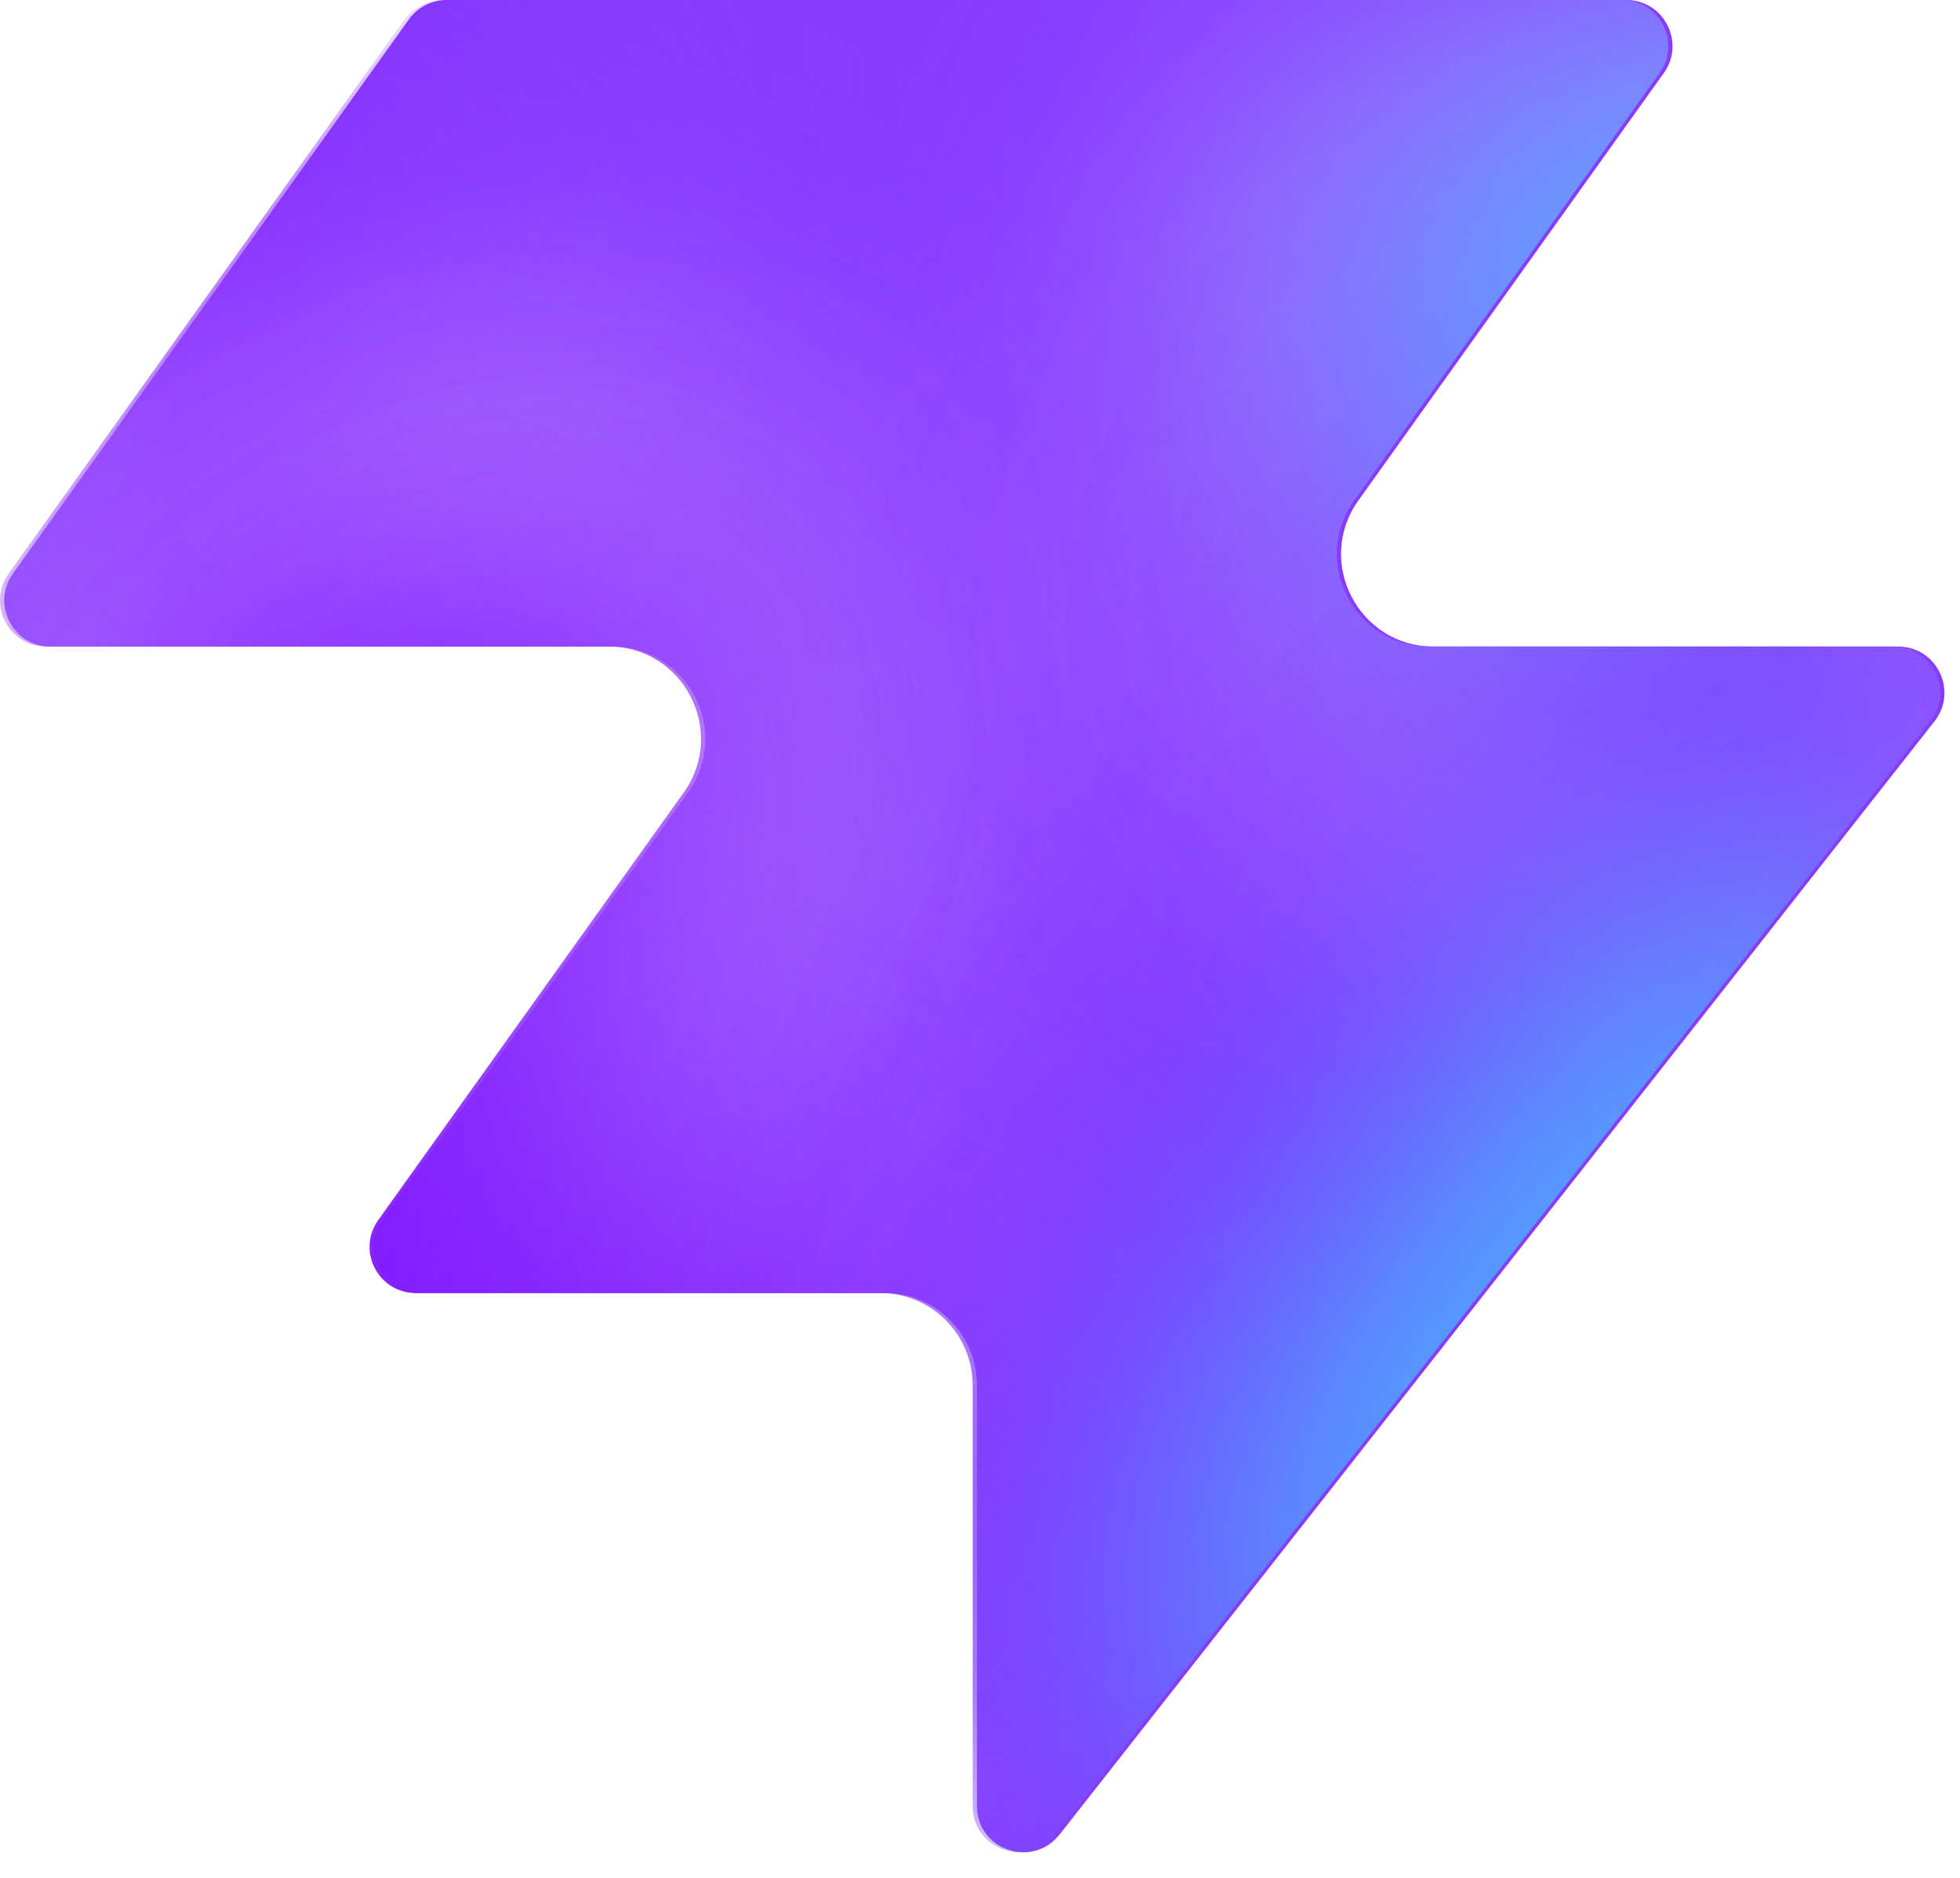
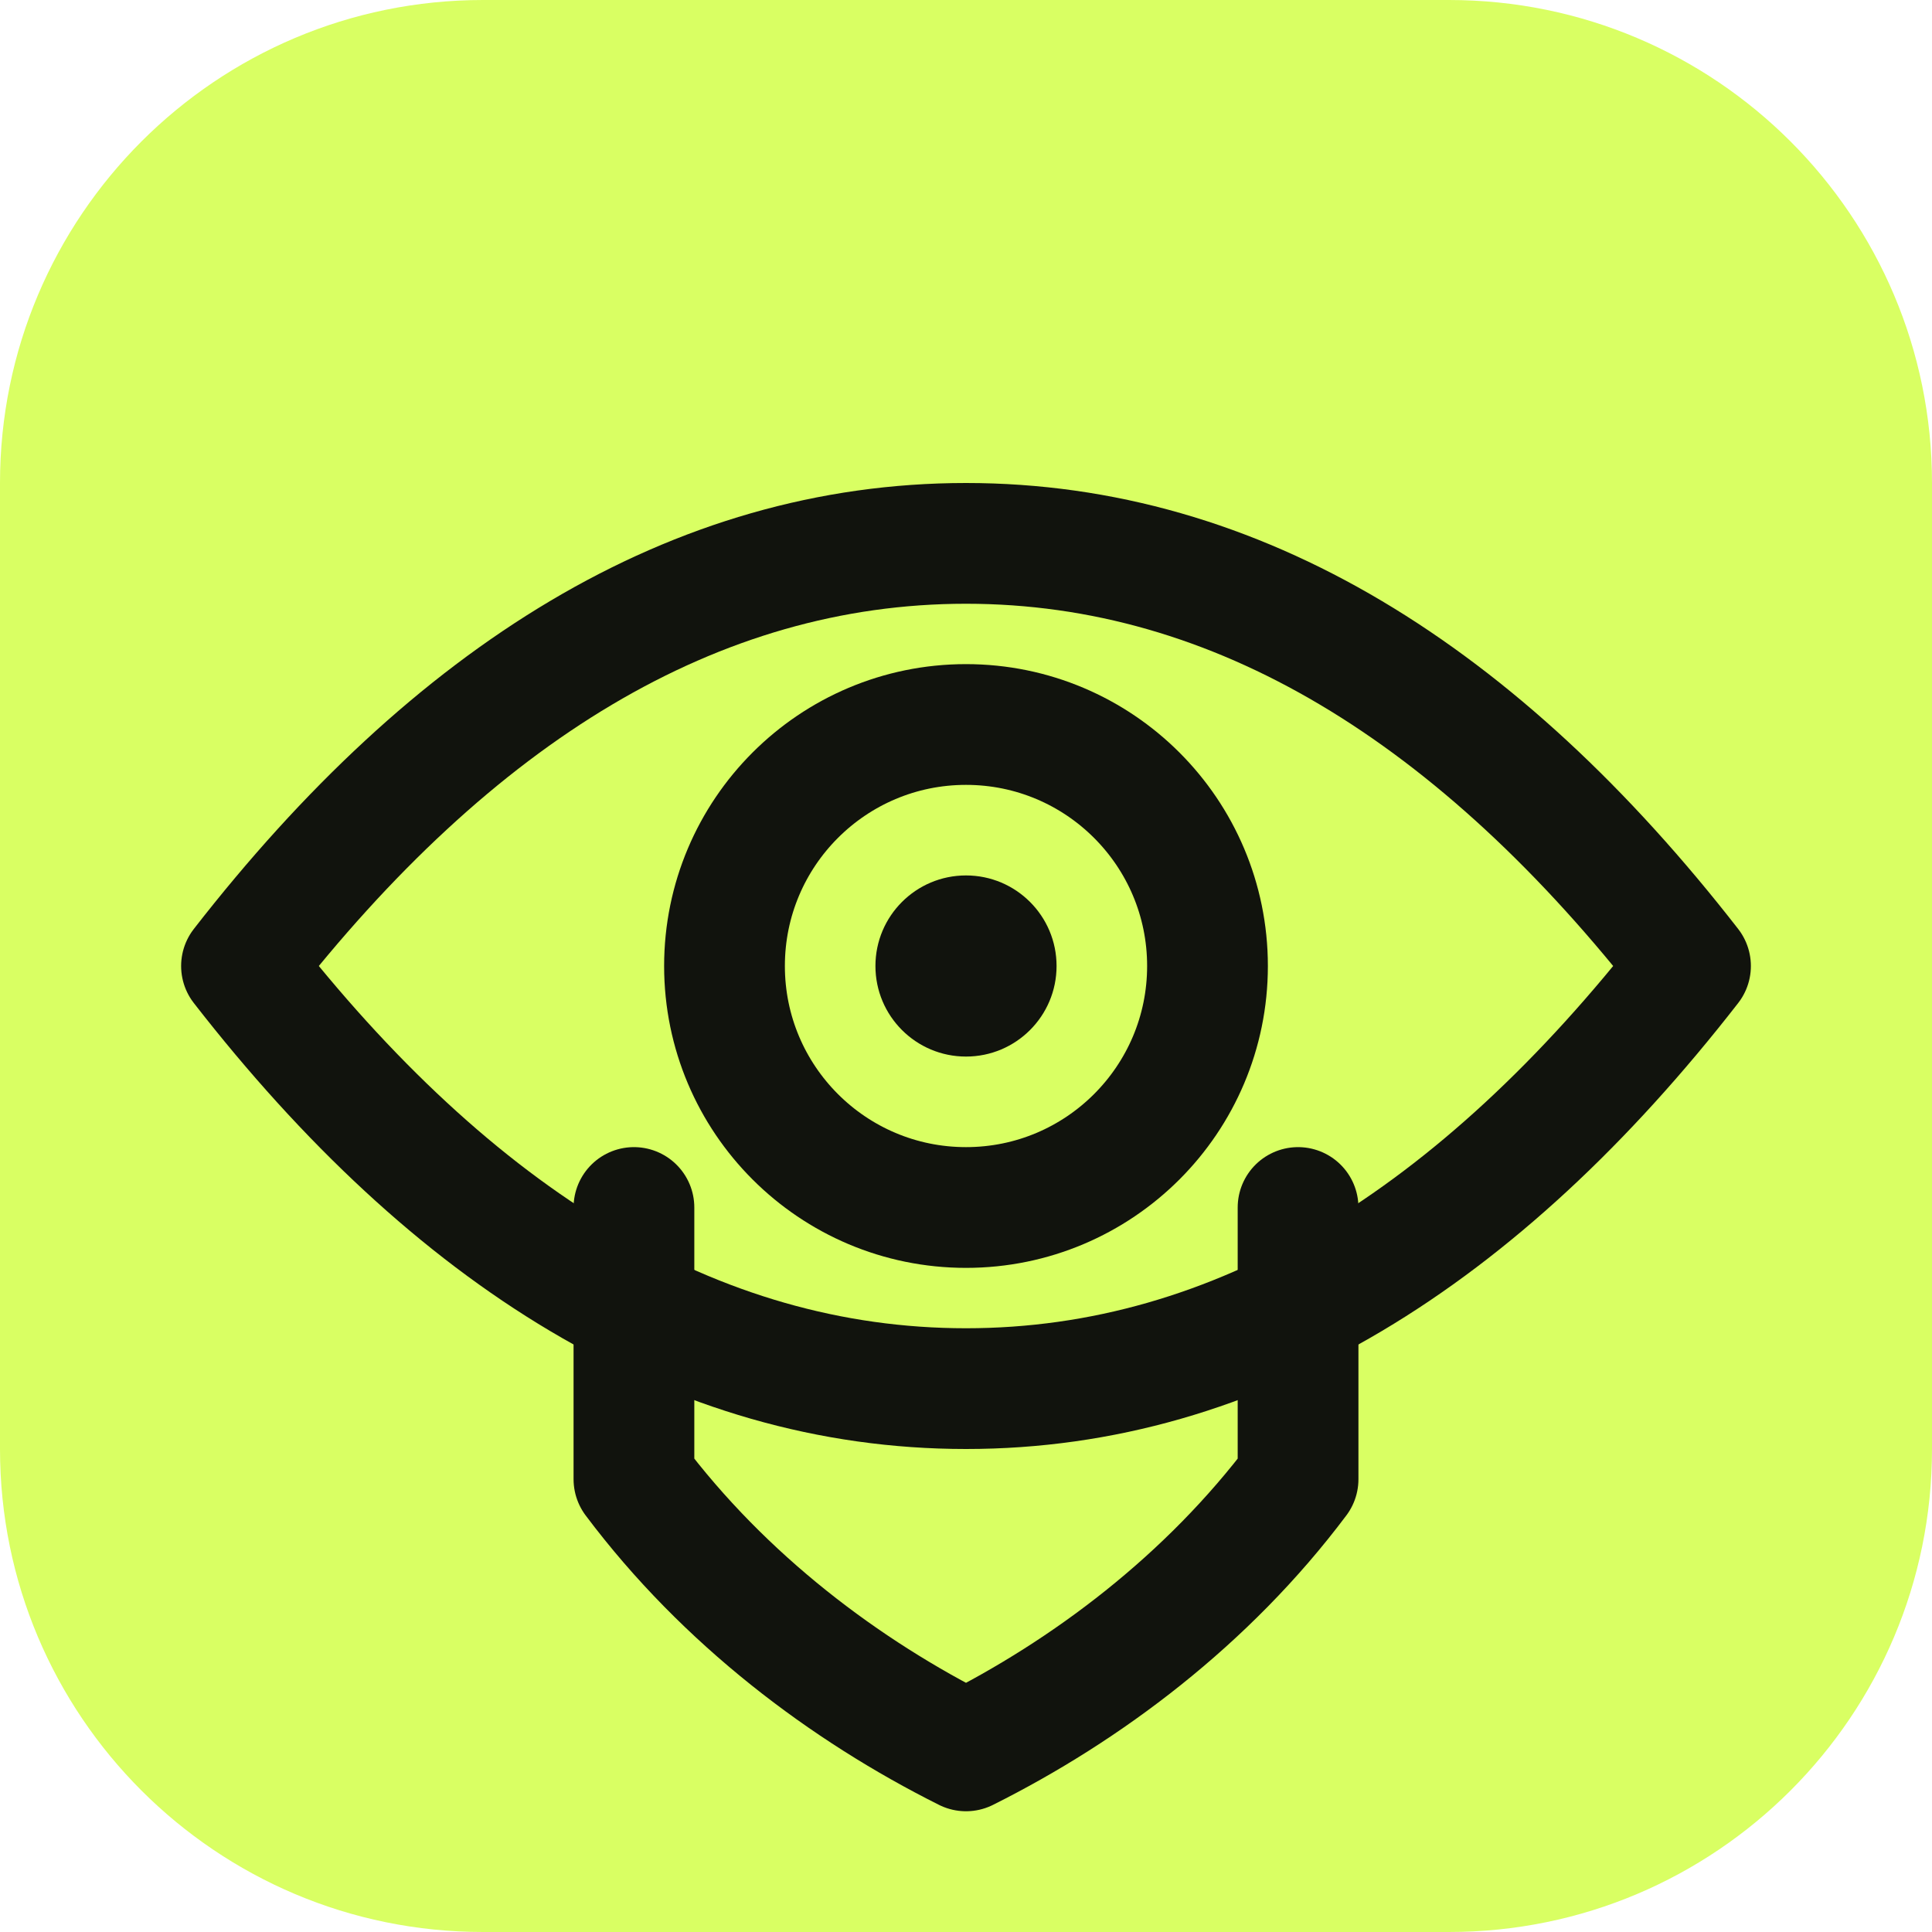
- <svg xmlns="http://www.w3.org/2000/svg" width="48" height="46" fill="none" viewBox="0 0 48 46">
-   <path fill="#863bff" d="M25.946 44.938c-.664.845-2.021.375-2.021-.698V33.937a2.26 2.26 0 0 0-2.262-2.262H10.287c-.92 0-1.456-1.04-.92-1.788l7.48-10.471c1.07-1.497 0-3.578-1.842-3.578H1.237c-.92 0-1.456-1.04-.92-1.788L10.013.474c.214-.297.556-.474.92-.474h28.894c.92 0 1.456 1.04.92 1.788l-7.48 10.471c-1.07 1.498 0 3.579 1.842 3.579h11.377c.943 0 1.473 1.088.89 1.83L25.947 44.94z" style="fill:#863bff;fill:color(display-p3 .525 .23 1);fill-opacity:1" />
-   <mask id="a" width="48" height="46" x="0" y="0" maskUnits="userSpaceOnUse" style="mask-type:alpha">
-     <path fill="#000" d="M25.842 44.938c-.664.844-2.021.375-2.021-.698V33.937a2.26 2.26 0 0 0-2.262-2.262H10.183c-.92 0-1.456-1.04-.92-1.788l7.48-10.471c1.07-1.498 0-3.579-1.842-3.579H1.133c-.92 0-1.456-1.04-.92-1.787L9.91.473c.214-.297.556-.474.92-.474h28.894c.92 0 1.456 1.04.92 1.788l-7.48 10.471c-1.07 1.498 0 3.578 1.842 3.578h11.377c.943 0 1.473 1.088.89 1.832L25.843 44.94z" style="fill:#000;fill-opacity:1" />
-   </mask>
-   <g mask="url(#a)">
-     <g filter="url(#b)">
-       <ellipse cx="5.508" cy="14.704" fill="#ede6ff" rx="5.508" ry="14.704" style="fill:#ede6ff;fill:color(display-p3 .927 .903 1);fill-opacity:1" transform="matrix(.00324 1 1 -.00324 -4.47 31.516)" />
-     </g>
-     <g filter="url(#c)">
-       <ellipse cx="10.399" cy="29.851" fill="#ede6ff" rx="10.399" ry="29.851" style="fill:#ede6ff;fill:color(display-p3 .927 .903 1);fill-opacity:1" transform="matrix(.00324 1 1 -.00324 -39.328 7.883)" />
-     </g>
-     <g filter="url(#d)">
-       <ellipse cx="5.508" cy="30.487" fill="#7e14ff" rx="5.508" ry="30.487" style="fill:#7e14ff;fill:color(display-p3 .492 .077 1);fill-opacity:1" transform="rotate(89.814 -25.913 -14.639)scale(1 -1)" />
-     </g>
-     <g filter="url(#e)">
-       <ellipse cx="5.508" cy="30.599" fill="#7e14ff" rx="5.508" ry="30.599" style="fill:#7e14ff;fill:color(display-p3 .492 .077 1);fill-opacity:1" transform="rotate(89.814 -32.644 -3.334)scale(1 -1)" />
-     </g>
-     <g filter="url(#f)">
-       <ellipse cx="5.508" cy="30.599" fill="#7e14ff" rx="5.508" ry="30.599" style="fill:#7e14ff;fill:color(display-p3 .492 .077 1);fill-opacity:1" transform="matrix(.00324 1 1 -.00324 -34.34 30.47)" />
-     </g>
-     <g filter="url(#g)">
-       <ellipse cx="14.072" cy="22.078" fill="#ede6ff" rx="14.072" ry="22.078" style="fill:#ede6ff;fill:color(display-p3 .927 .903 1);fill-opacity:1" transform="rotate(93.35 24.506 48.493)scale(-1 1)" />
-     </g>
-     <g filter="url(#h)">
-       <ellipse cx="3.47" cy="21.501" fill="#7e14ff" rx="3.47" ry="21.501" style="fill:#7e14ff;fill:color(display-p3 .492 .077 1);fill-opacity:1" transform="rotate(89.009 28.708 47.59)scale(-1 1)" />
-     </g>
-     <g filter="url(#i)">
-       <ellipse cx="3.47" cy="21.501" fill="#7e14ff" rx="3.47" ry="21.501" style="fill:#7e14ff;fill:color(display-p3 .492 .077 1);fill-opacity:1" transform="rotate(89.009 28.708 47.59)scale(-1 1)" />
-     </g>
-     <g filter="url(#j)">
-       <ellipse cx=".387" cy="8.972" fill="#7e14ff" rx="4.407" ry="29.108" style="fill:#7e14ff;fill:color(display-p3 .492 .077 1);fill-opacity:1" transform="rotate(39.51 .387 8.972)" />
-     </g>
-     <g filter="url(#k)">
-       <ellipse cx="47.523" cy="-6.092" fill="#7e14ff" rx="4.407" ry="29.108" style="fill:#7e14ff;fill:color(display-p3 .492 .077 1);fill-opacity:1" transform="rotate(37.892 47.523 -6.092)" />
-     </g>
-     <g filter="url(#l)">
-       <ellipse cx="41.412" cy="6.333" fill="#47bfff" rx="5.971" ry="9.665" style="fill:#47bfff;fill:color(display-p3 .28 .748 1);fill-opacity:1" transform="rotate(37.892 41.412 6.333)" />
-     </g>
-     <g filter="url(#m)">
-       <ellipse cx="-1.879" cy="38.332" fill="#7e14ff" rx="4.407" ry="29.108" style="fill:#7e14ff;fill:color(display-p3 .492 .077 1);fill-opacity:1" transform="rotate(37.892 -1.88 38.332)" />
-     </g>
-     <g filter="url(#n)">
-       <ellipse cx="-1.879" cy="38.332" fill="#7e14ff" rx="4.407" ry="29.108" style="fill:#7e14ff;fill:color(display-p3 .492 .077 1);fill-opacity:1" transform="rotate(37.892 -1.88 38.332)" />
-     </g>
-     <g filter="url(#o)">
-       <ellipse cx="35.651" cy="29.907" fill="#7e14ff" rx="4.407" ry="29.108" style="fill:#7e14ff;fill:color(display-p3 .492 .077 1);fill-opacity:1" transform="rotate(37.892 35.651 29.907)" />
-     </g>
-     <g filter="url(#p)">
-       <ellipse cx="38.418" cy="32.4" fill="#47bfff" rx="5.971" ry="15.297" style="fill:#47bfff;fill:color(display-p3 .28 .748 1);fill-opacity:1" transform="rotate(37.892 38.418 32.4)" />
-     </g>
+ <svg xmlns="http://www.w3.org/2000/svg" viewBox="0 0 64 64">
+   <rect width="64" height="64" rx="16" fill="#d9ff63" />
+   <g fill="none" stroke="#11130d" stroke-linecap="round" stroke-linejoin="round">
+     <path d="M8 32c7-9 15-14 24-14s17 5 24 14c-7 9-15 14-24 14S15 41 8 32Z" stroke-width="4" />
+     <circle cx="32" cy="32" r="8" stroke-width="4" />
  </g>
-   <defs>
-     <filter id="b" width="60.045" height="41.654" x="-19.77" y="16.149" color-interpolation-filters="sRGB" filterUnits="userSpaceOnUse">
-       <feFlood flood-opacity="0" result="BackgroundImageFix" />
-       <feBlend in="SourceGraphic" in2="BackgroundImageFix" result="shape" />
-       <feGaussianBlur result="effect1_foregroundBlur_2002_17158" stdDeviation="7.659" />
-     </filter>
-     <filter id="c" width="90.34" height="51.437" x="-54.613" y="-7.533" color-interpolation-filters="sRGB" filterUnits="userSpaceOnUse">
-       <feFlood flood-opacity="0" result="BackgroundImageFix" />
-       <feBlend in="SourceGraphic" in2="BackgroundImageFix" result="shape" />
-       <feGaussianBlur result="effect1_foregroundBlur_2002_17158" stdDeviation="7.659" />
-     </filter>
-     <filter id="d" width="79.355" height="29.4" x="-49.64" y="2.03" color-interpolation-filters="sRGB" filterUnits="userSpaceOnUse">
-       <feFlood flood-opacity="0" result="BackgroundImageFix" />
-       <feBlend in="SourceGraphic" in2="BackgroundImageFix" result="shape" />
-       <feGaussianBlur result="effect1_foregroundBlur_2002_17158" stdDeviation="4.596" />
-     </filter>
-     <filter id="e" width="79.579" height="29.4" x="-45.045" y="20.029" color-interpolation-filters="sRGB" filterUnits="userSpaceOnUse">
-       <feFlood flood-opacity="0" result="BackgroundImageFix" />
-       <feBlend in="SourceGraphic" in2="BackgroundImageFix" result="shape" />
-       <feGaussianBlur result="effect1_foregroundBlur_2002_17158" stdDeviation="4.596" />
-     </filter>
-     <filter id="f" width="79.579" height="29.4" x="-43.513" y="21.178" color-interpolation-filters="sRGB" filterUnits="userSpaceOnUse">
-       <feFlood flood-opacity="0" result="BackgroundImageFix" />
-       <feBlend in="SourceGraphic" in2="BackgroundImageFix" result="shape" />
-       <feGaussianBlur result="effect1_foregroundBlur_2002_17158" stdDeviation="4.596" />
-     </filter>
-     <filter id="g" width="74.749" height="58.852" x="15.756" y="-17.901" color-interpolation-filters="sRGB" filterUnits="userSpaceOnUse">
-       <feFlood flood-opacity="0" result="BackgroundImageFix" />
-       <feBlend in="SourceGraphic" in2="BackgroundImageFix" result="shape" />
-       <feGaussianBlur result="effect1_foregroundBlur_2002_17158" stdDeviation="7.659" />
-     </filter>
-     <filter id="h" width="61.377" height="25.362" x="23.548" y="2.284" color-interpolation-filters="sRGB" filterUnits="userSpaceOnUse">
-       <feFlood flood-opacity="0" result="BackgroundImageFix" />
-       <feBlend in="SourceGraphic" in2="BackgroundImageFix" result="shape" />
-       <feGaussianBlur result="effect1_foregroundBlur_2002_17158" stdDeviation="4.596" />
-     </filter>
-     <filter id="i" width="61.377" height="25.362" x="23.548" y="2.284" color-interpolation-filters="sRGB" filterUnits="userSpaceOnUse">
-       <feFlood flood-opacity="0" result="BackgroundImageFix" />
-       <feBlend in="SourceGraphic" in2="BackgroundImageFix" result="shape" />
-       <feGaussianBlur result="effect1_foregroundBlur_2002_17158" stdDeviation="4.596" />
-     </filter>
-     <filter id="j" width="56.045" height="63.649" x="-27.636" y="-22.853" color-interpolation-filters="sRGB" filterUnits="userSpaceOnUse">
-       <feFlood flood-opacity="0" result="BackgroundImageFix" />
-       <feBlend in="SourceGraphic" in2="BackgroundImageFix" result="shape" />
-       <feGaussianBlur result="effect1_foregroundBlur_2002_17158" stdDeviation="4.596" />
-     </filter>
-     <filter id="k" width="54.814" height="64.646" x="20.116" y="-38.415" color-interpolation-filters="sRGB" filterUnits="userSpaceOnUse">
-       <feFlood flood-opacity="0" result="BackgroundImageFix" />
-       <feBlend in="SourceGraphic" in2="BackgroundImageFix" result="shape" />
-       <feGaussianBlur result="effect1_foregroundBlur_2002_17158" stdDeviation="4.596" />
-     </filter>
-     <filter id="l" width="33.541" height="35.313" x="24.641" y="-11.323" color-interpolation-filters="sRGB" filterUnits="userSpaceOnUse">
-       <feFlood flood-opacity="0" result="BackgroundImageFix" />
-       <feBlend in="SourceGraphic" in2="BackgroundImageFix" result="shape" />
-       <feGaussianBlur result="effect1_foregroundBlur_2002_17158" stdDeviation="4.596" />
-     </filter>
-     <filter id="m" width="54.814" height="64.646" x="-29.286" y="6.009" color-interpolation-filters="sRGB" filterUnits="userSpaceOnUse">
-       <feFlood flood-opacity="0" result="BackgroundImageFix" />
-       <feBlend in="SourceGraphic" in2="BackgroundImageFix" result="shape" />
-       <feGaussianBlur result="effect1_foregroundBlur_2002_17158" stdDeviation="4.596" />
-     </filter>
-     <filter id="n" width="54.814" height="64.646" x="-29.286" y="6.009" color-interpolation-filters="sRGB" filterUnits="userSpaceOnUse">
-       <feFlood flood-opacity="0" result="BackgroundImageFix" />
-       <feBlend in="SourceGraphic" in2="BackgroundImageFix" result="shape" />
-       <feGaussianBlur result="effect1_foregroundBlur_2002_17158" stdDeviation="4.596" />
-     </filter>
-     <filter id="o" width="54.814" height="64.646" x="8.244" y="-2.416" color-interpolation-filters="sRGB" filterUnits="userSpaceOnUse">
-       <feFlood flood-opacity="0" result="BackgroundImageFix" />
-       <feBlend in="SourceGraphic" in2="BackgroundImageFix" result="shape" />
-       <feGaussianBlur result="effect1_foregroundBlur_2002_17158" stdDeviation="4.596" />
-     </filter>
-     <filter id="p" width="39.409" height="43.623" x="18.713" y="10.588" color-interpolation-filters="sRGB" filterUnits="userSpaceOnUse">
-       <feFlood flood-opacity="0" result="BackgroundImageFix" />
-       <feBlend in="SourceGraphic" in2="BackgroundImageFix" result="shape" />
-       <feGaussianBlur result="effect1_foregroundBlur_2002_17158" stdDeviation="4.596" />
-     </filter>
-   </defs>
+   <circle cx="32" cy="32" r="3" fill="#11130d" />
+   <path d="M43 40v9c-3 4-7 7-11 9-4-2-8-5-11-9v-9" fill="none" stroke="#11130d" stroke-width="4" stroke-linecap="round" stroke-linejoin="round" />
</svg>
